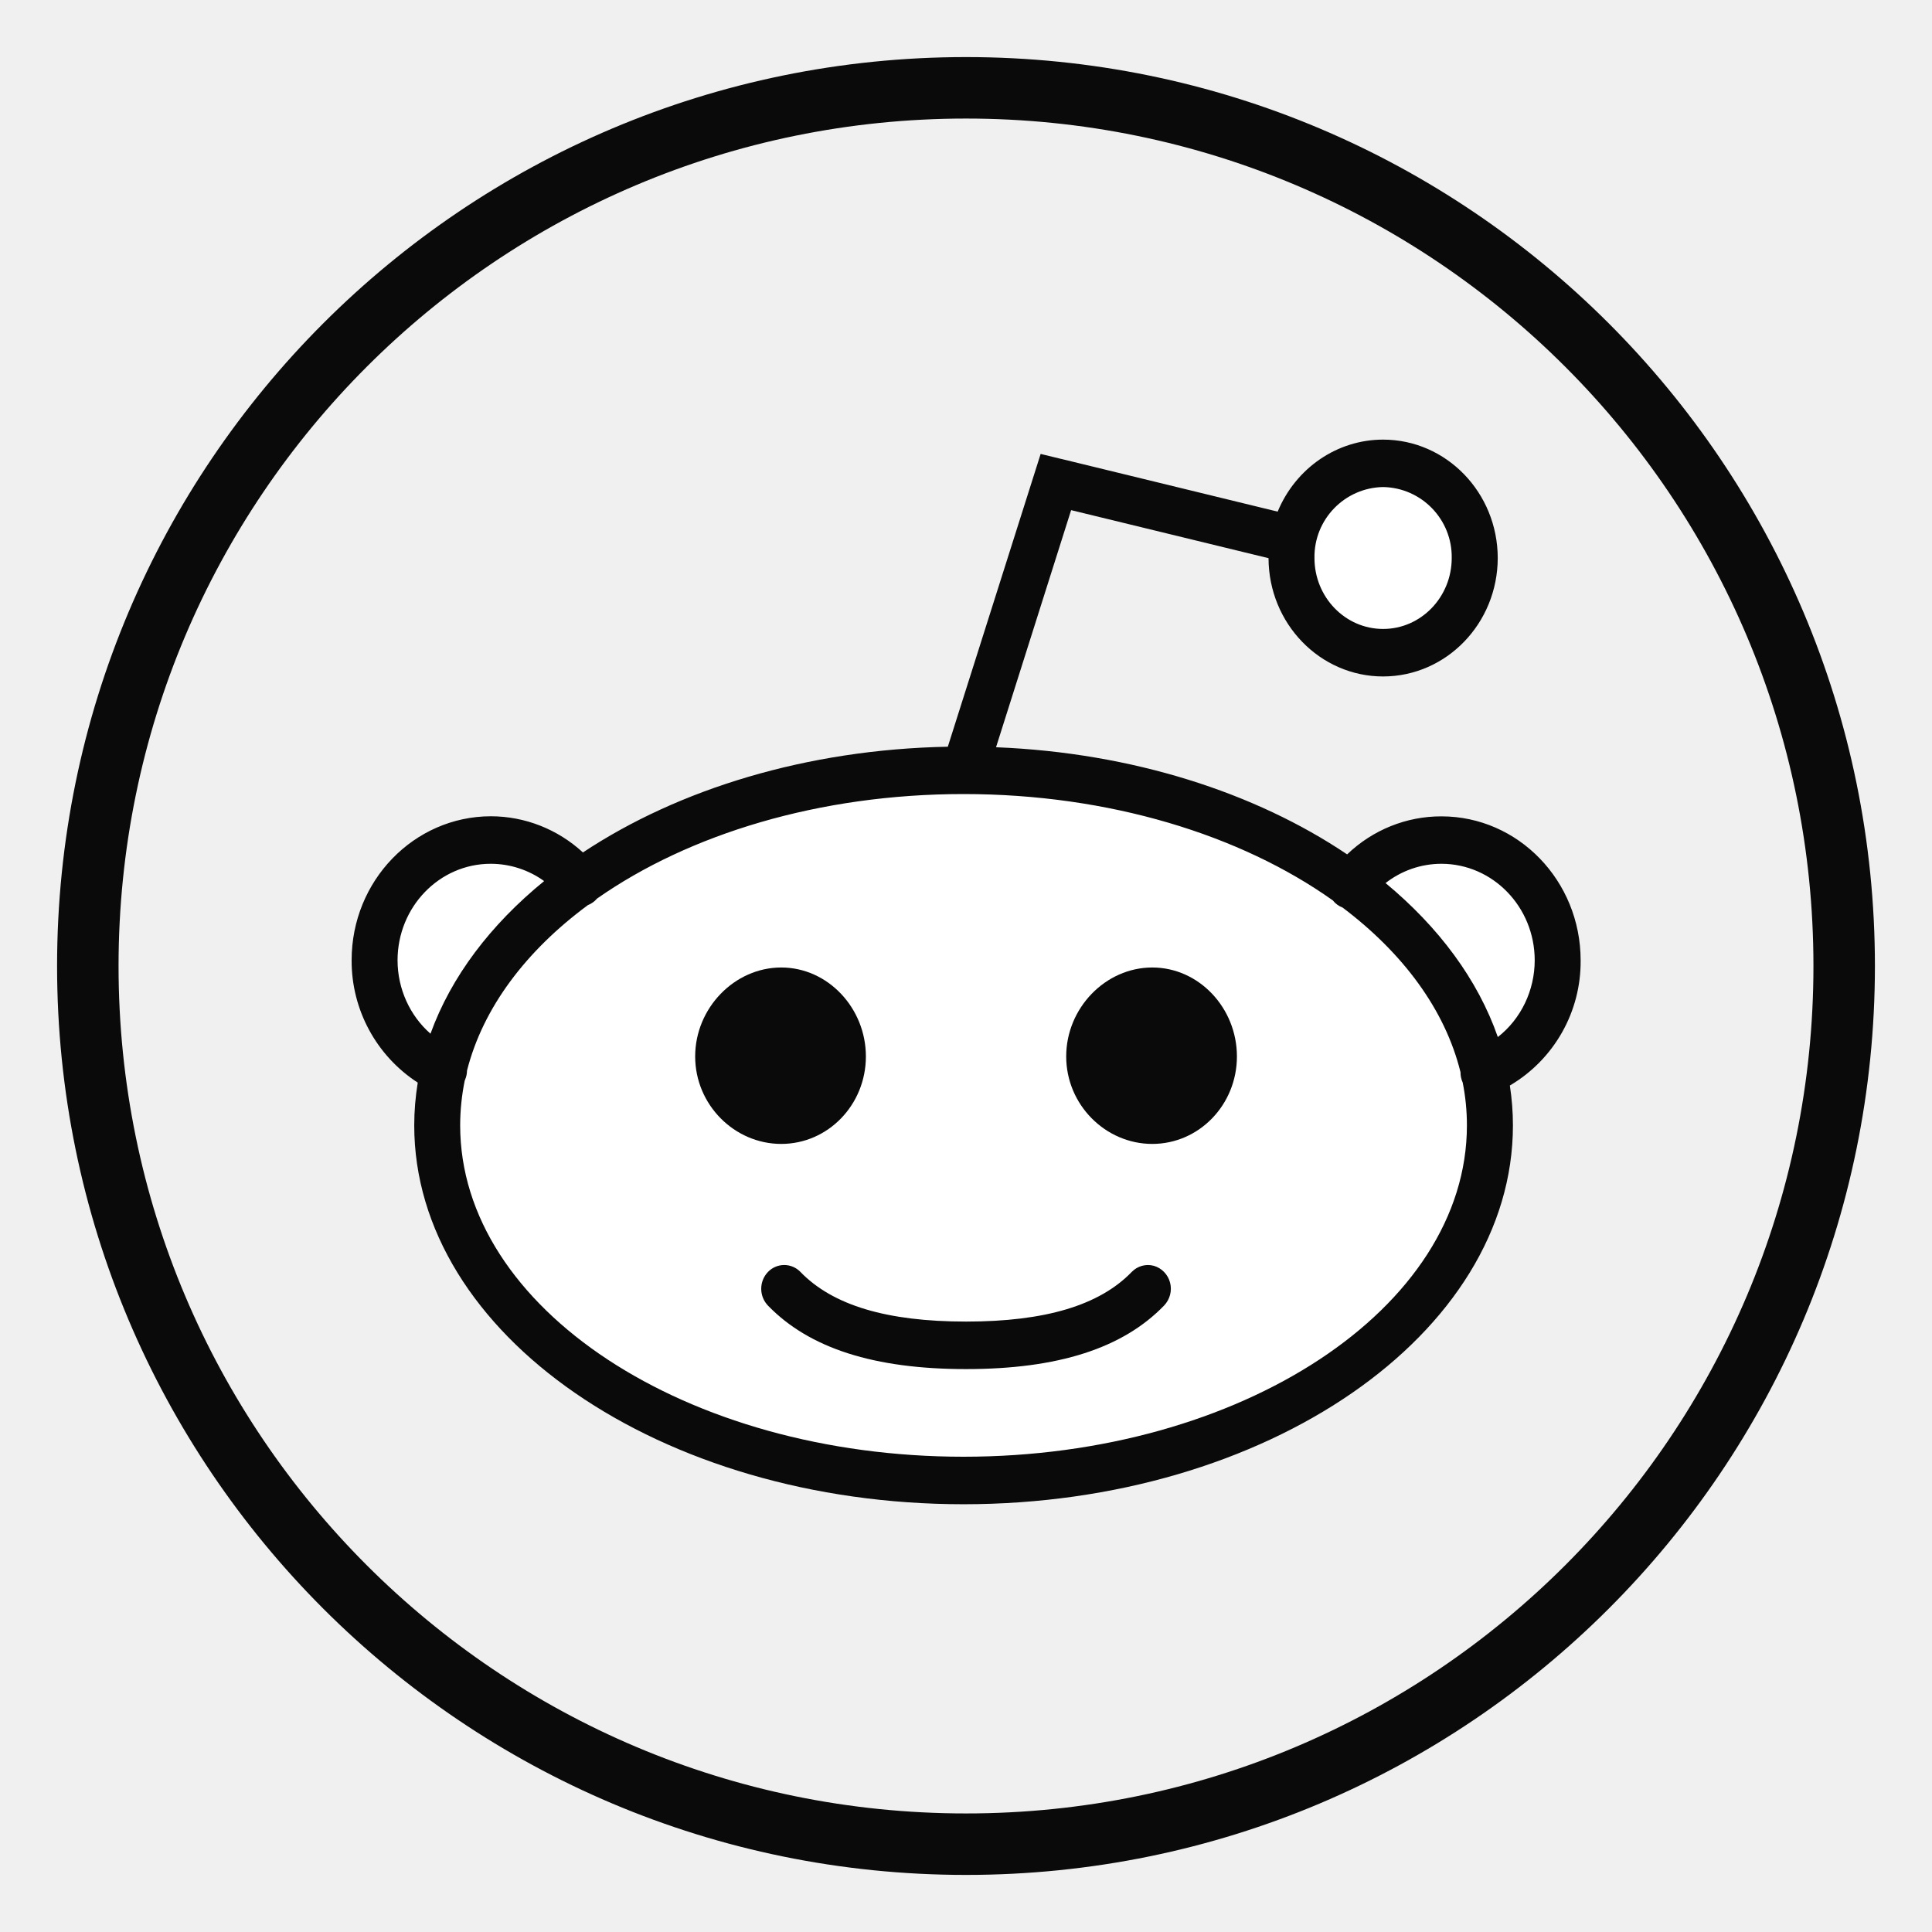
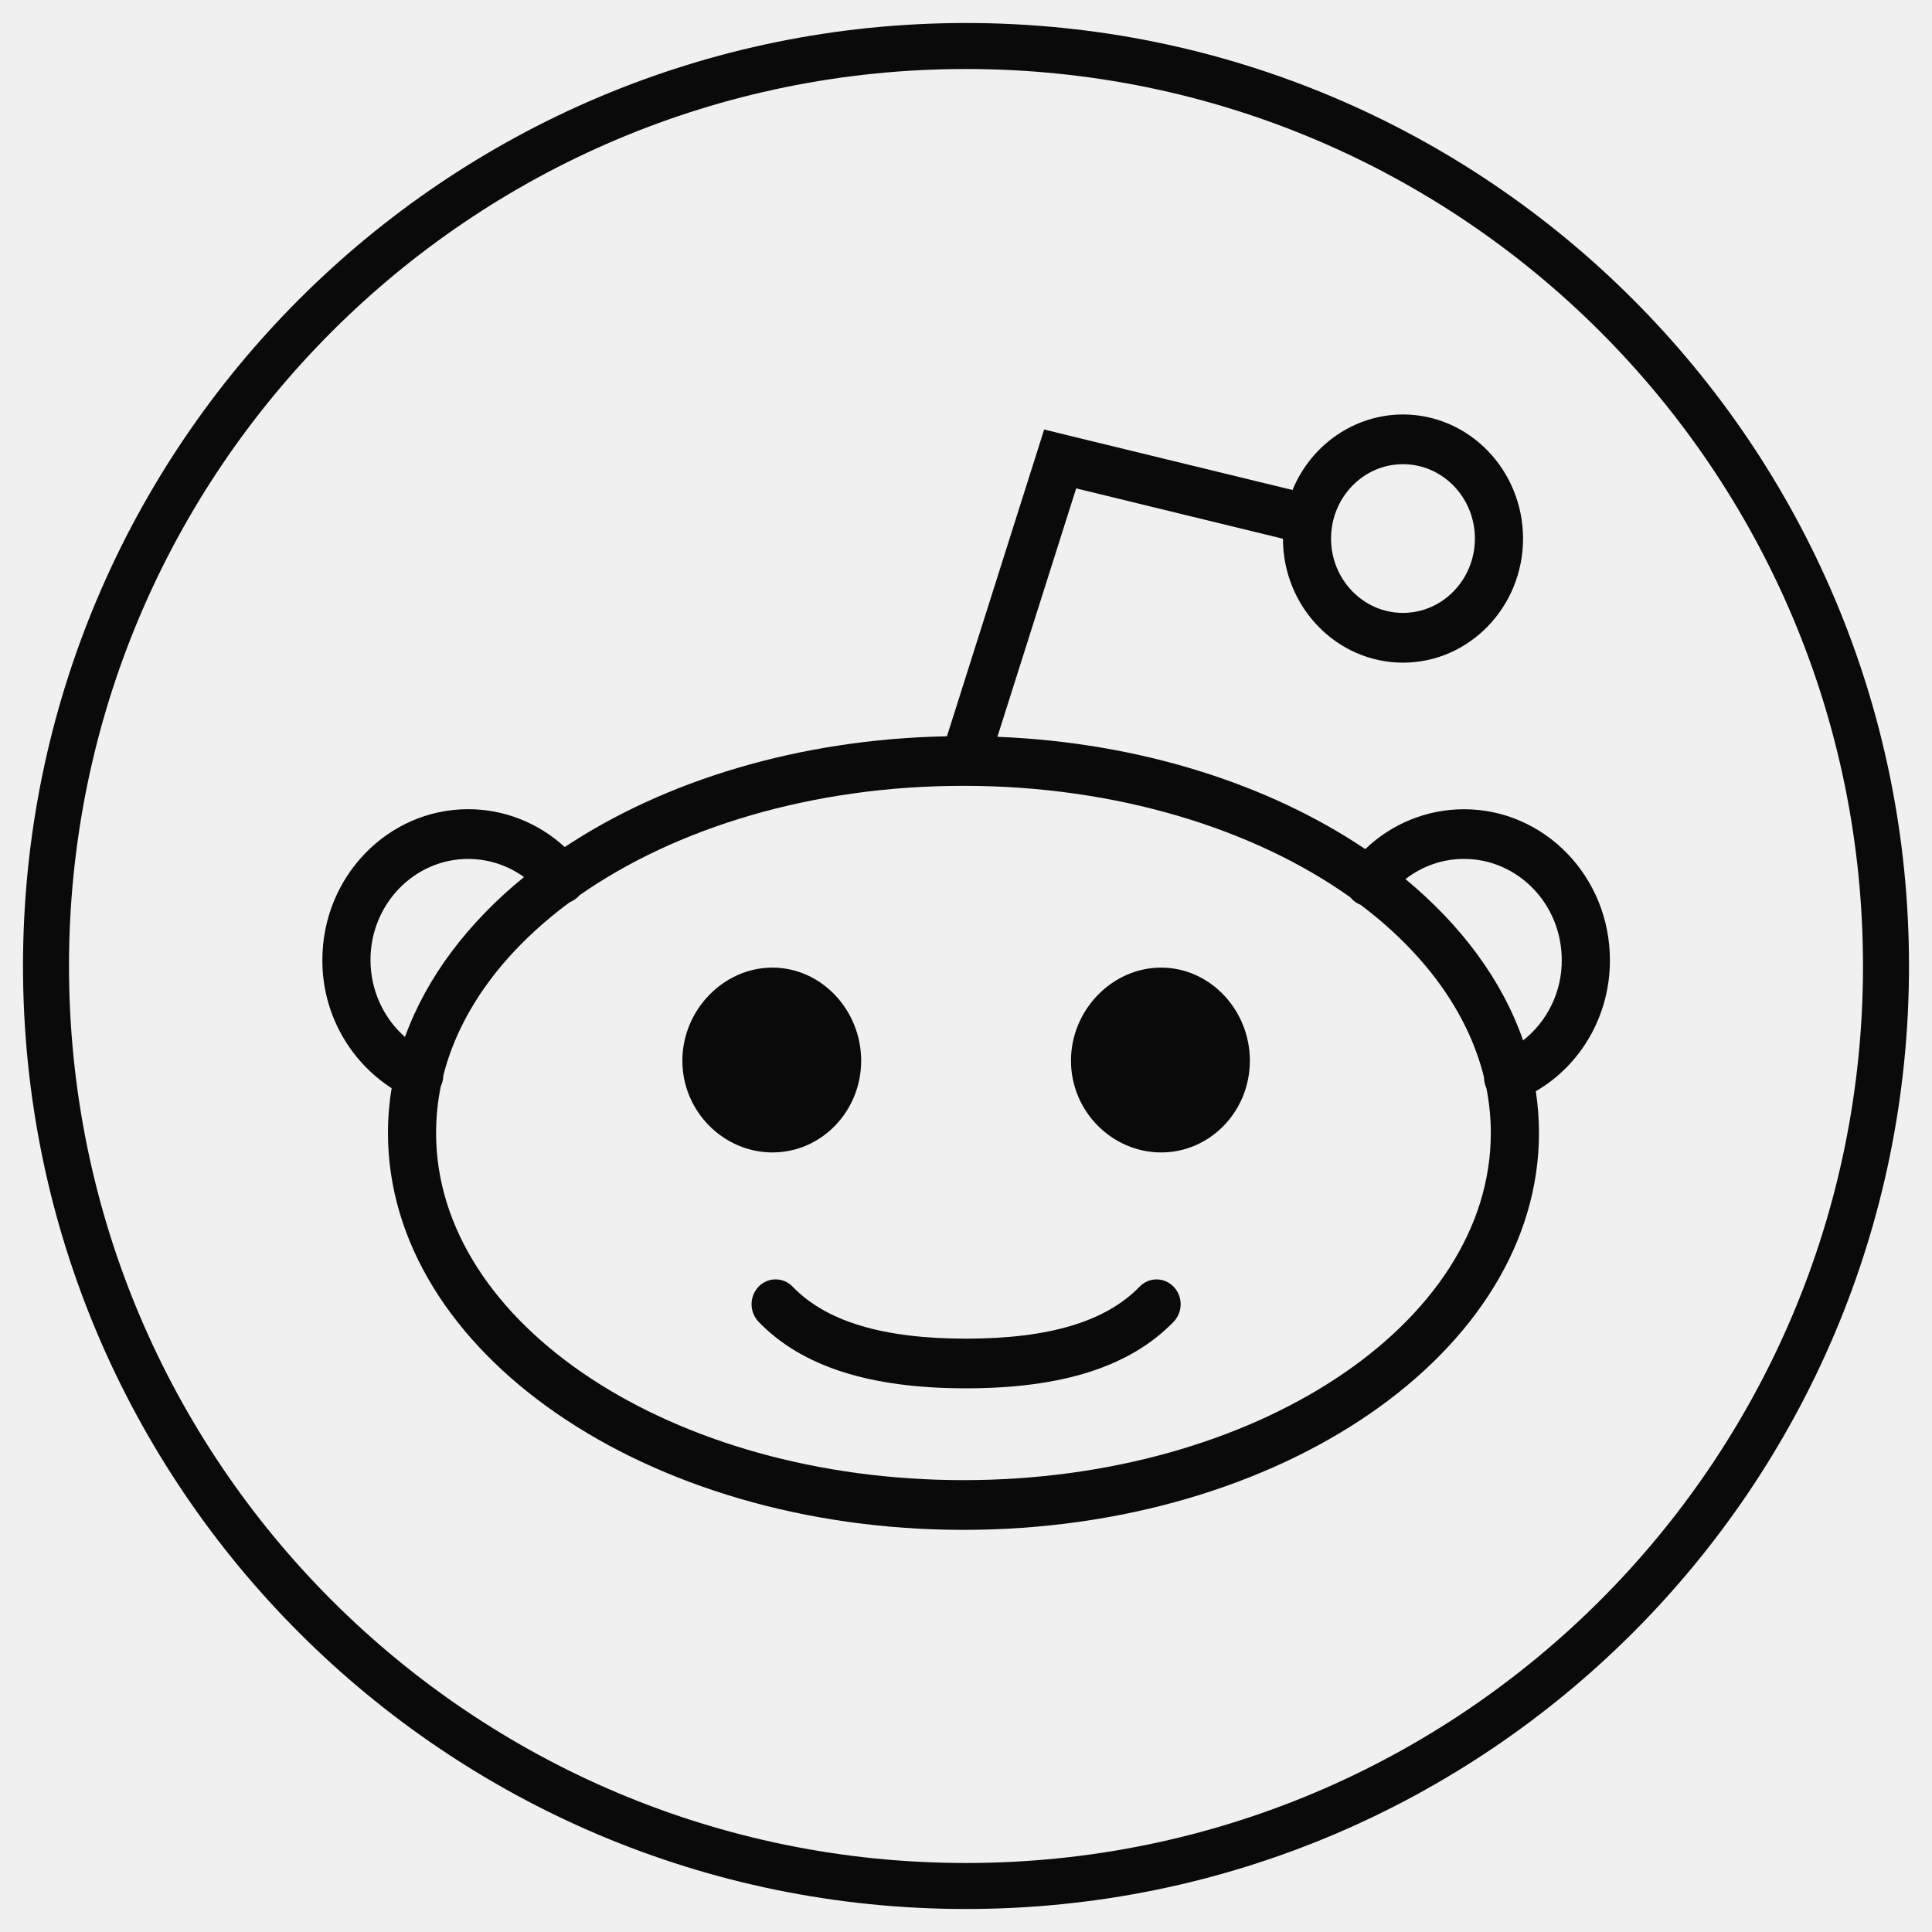
- <svg xmlns="http://www.w3.org/2000/svg" width="22" height="22" viewBox="0 0 22 22">
+ <svg xmlns="http://www.w3.org/2000/svg" width="42" height="42" viewBox="0 0 42 42">
  <g fill="none" fill-rule="evenodd" transform="translate(1 1)">
-     <circle cx="10" cy="10" r="10" stroke="#0A0A0A" stroke-width=".7" />
+     <circle cx="20" cy="20" r="20" stroke="#0A0A0A" />
    <g fill-rule="nonzero">
-       <path fill="#FFF" d="M12.072 13.677c-.523.54-1.365.644-2.071.644-.706 0-1.549-.104-2.07-.644h4.14zm1.598-8.544l-2.647-.644L9.996 7.73l1.028-3.242 2.646.644zm2.123.22c0 .596-.467 1.08-1.043 1.08-.576 0-1.043-.484-1.043-1.08.012-.585.476-1.054 1.043-1.054s1.03.469 1.043 1.055zm.173 6.462c0 2.233-2.684 4.043-5.994 4.043-3.31 0-5.993-1.81-5.993-4.043S6.662 7.77 9.972 7.77c3.31 0 5.994 1.81 5.994 4.044zm-11.91-.628a1.37 1.37 0 0 1-.79-1.253c-.001-.575.347-1.09.87-1.286a1.296 1.296 0 0 1 1.466.405l-1.545 2.134zM14.38 9.08c.35-.454.94-.63 1.471-.438.531.192.887.71.887 1.29 0 .565-.336 1.072-.845 1.276L14.38 9.081z" />
-       <path fill="#0A0A0A" d="M9.972 16.129c-3.449 0-6.255-1.935-6.255-4.314 0-.164.014-.327.04-.487a1.652 1.652 0 0 1-.753-1.394c0-.905.71-1.637 1.584-1.639.39 0 .763.148 1.05.412 1.086-.72 2.545-1.173 4.155-1.204l1.057-3.334.23.056.006.001 2.463.6c.206-.497.678-.82 1.2-.82.721 0 1.305.604 1.306 1.348-.001.745-.585 1.348-1.305 1.349-.72 0-1.303-.603-1.305-1.347l-2.248-.547-.855 2.7c1.551.062 2.952.516 3.998 1.22.292-.28.676-.434 1.074-.433.875 0 1.584.734 1.585 1.638a1.637 1.637 0 0 1-.806 1.427c.023.15.035.3.035.454 0 2.379-2.807 4.314-6.256 4.314zm-5.68-4.825c-.034.168-.052.34-.052.511 0 2.081 2.571 3.773 5.732 3.773 3.16 0 5.732-1.692 5.732-3.773 0-.165-.016-.328-.048-.488a.279.279 0 0 1-.025-.118c-.175-.71-.653-1.354-1.342-1.874a.26.26 0 0 1-.112-.082c-1.048-.745-2.545-1.211-4.205-1.211-1.643 0-3.127.457-4.173 1.19a.267.267 0 0 1-.105.075c-.704.52-1.194 1.168-1.376 1.884a.276.276 0 0 1-.022.104c0 .003-.002.006-.004.009zm10.485-2.249c.606.502 1.051 1.099 1.279 1.754.265-.207.42-.532.42-.875-.001-.606-.476-1.097-1.062-1.098-.23 0-.454.077-.637.22zM4.588 8.836c-.586 0-1.06.492-1.061 1.098 0 .327.141.632.375.837.235-.65.685-1.242 1.294-1.738a1.04 1.04 0 0 0-.608-.197zm10.162-4.29a.796.796 0 0 0-.782.808c0 .446.35.808.782.808.43 0 .781-.362.781-.808a.796.796 0 0 0-.781-.808zM10 14.59c-1.046 0-1.784-.237-2.255-.723a.277.277 0 0 1 0-.383.256.256 0 0 1 .37 0c.368.38.984.565 1.886.565.901 0 1.518-.185 1.886-.565a.256.256 0 0 1 .252-.07c.09.026.161.099.185.192a.276.276 0 0 1-.068.26c-.47.487-1.208.724-2.255.724z" />
-       <path fill="#0A0A0A" d="M12.121 10.017c-.533 0-.98.462-.98 1.013 0 .55.447.996.98.996.533 0 .964-.446.964-.996 0-.551-.431-1.013-.964-1.013zm-4.225 0c-.532 0-.98.462-.98 1.013 0 .55.447.996.98.996.533 0 .964-.446.964-.996s-.432-1.013-.964-1.013z" />
+       <path d="M24.144 27.354c-1.046 1.08-2.729 1.287-4.143 1.287-1.412 0-3.096-.208-4.14-1.287h8.283zm3.196-17.089l-5.293-1.288-2.056 6.485 2.056-6.485 5.293 1.288zm4.246.443c0 1.19-.934 2.157-2.086 2.157-1.153 0-2.087-.966-2.087-2.157.026-1.173.952-2.11 2.087-2.11 1.134 0 2.06.937 2.086 2.11zm.346 12.922c0 4.466-5.367 8.087-11.987 8.087S7.958 28.097 7.958 23.63c0-4.466 5.366-8.087 11.987-8.087 6.62 0 11.987 3.62 11.987 8.087zM8.114 22.373c-.962-.436-1.584-1.42-1.583-2.506 0-1.15.694-2.177 1.74-2.571a2.591 2.591 0 0 1 2.932.81l-3.09 4.267zm20.644-4.21a2.594 2.594 0 0 1 2.943-.877c1.061.383 1.772 1.419 1.773 2.581 0 1.13-.671 2.143-1.69 2.552l-3.026-4.257z" />
+       <path fill="#0A0A0A" d="M19.944 32.258c-6.898 0-12.51-3.87-12.51-8.628 0-.328.027-.654.08-.973a3.305 3.305 0 0 1-1.506-2.79c.002-1.808 1.42-3.274 3.169-3.276.78 0 1.525.295 2.1.823 2.17-1.44 5.089-2.346 8.309-2.408l2.113-6.669.462.113.01.003 4.927 1.199c.411-.995 1.356-1.64 2.402-1.642 1.44.002 2.608 1.21 2.61 2.698-.002 1.49-1.17 2.696-2.61 2.698-1.44-.002-2.607-1.207-2.61-2.694l-4.495-1.095-1.712 5.4c3.103.125 5.905 1.034 7.997 2.442a3.097 3.097 0 0 1 2.148-.867c1.75.002 3.168 1.467 3.17 3.276.005 1.183-.612 2.276-1.611 2.854.045.299.069.601.069.908-.001 4.758-5.613 8.628-12.512 8.628zm-11.36-9.65a5.05 5.05 0 0 0-.104 1.022c0 4.162 5.143 7.547 11.464 7.547 6.322 0 11.465-3.385 11.465-7.547 0-.33-.033-.656-.096-.976a.557.557 0 0 1-.052-.235c-.35-1.42-1.304-2.71-2.683-3.749a.52.52 0 0 1-.224-.164c-2.095-1.49-5.09-2.423-8.41-2.423-3.286 0-6.255.916-8.347 2.38a.535.535 0 0 1-.21.15C9.98 19.653 9 20.95 8.637 22.383a.552.552 0 0 1-.044.207l-.008.018zm20.97-4.497c1.212 1.003 2.102 2.197 2.557 3.507a2.206 2.206 0 0 0 .84-1.75c-.001-1.213-.952-2.195-2.124-2.196-.46 0-.906.153-1.273.439zm-20.377-.439c-1.172.002-2.122.984-2.123 2.195 0 .656.282 1.265.75 1.676.47-1.3 1.37-2.484 2.587-3.477a2.079 2.079 0 0 0-1.214-.394zm20.322-8.581c-.862 0-1.563.725-1.563 1.617 0 .891.701 1.616 1.563 1.616s1.564-.725 1.564-1.616c0-.892-.701-1.617-1.564-1.617zm-9.498 20.09c-2.094 0-3.57-.473-4.51-1.446a.554.554 0 0 1 0-.764.511.511 0 0 1 .74 0c.734.76 1.967 1.13 3.77 1.13s3.037-.37 3.773-1.13a.511.511 0 0 1 .505-.14c.18.05.321.196.37.382a.553.553 0 0 1-.136.522c-.942.973-2.417 1.446-4.512 1.446z" />
+       <path fill="#0A0A0A" d="M24.242 20.035c-1.066 0-1.96.922-1.96 2.024 0 1.101.894 1.994 1.96 1.994 1.066 0 1.929-.893 1.929-1.994 0-1.102-.864-2.024-1.929-2.024zm-8.45 0c-1.065 0-1.958.924-1.958 2.024s.893 1.994 1.958 1.994 1.929-.893 1.929-1.994c0-1.1-.864-2.024-1.929-2.024z" />
    </g>
  </g>
</svg>
